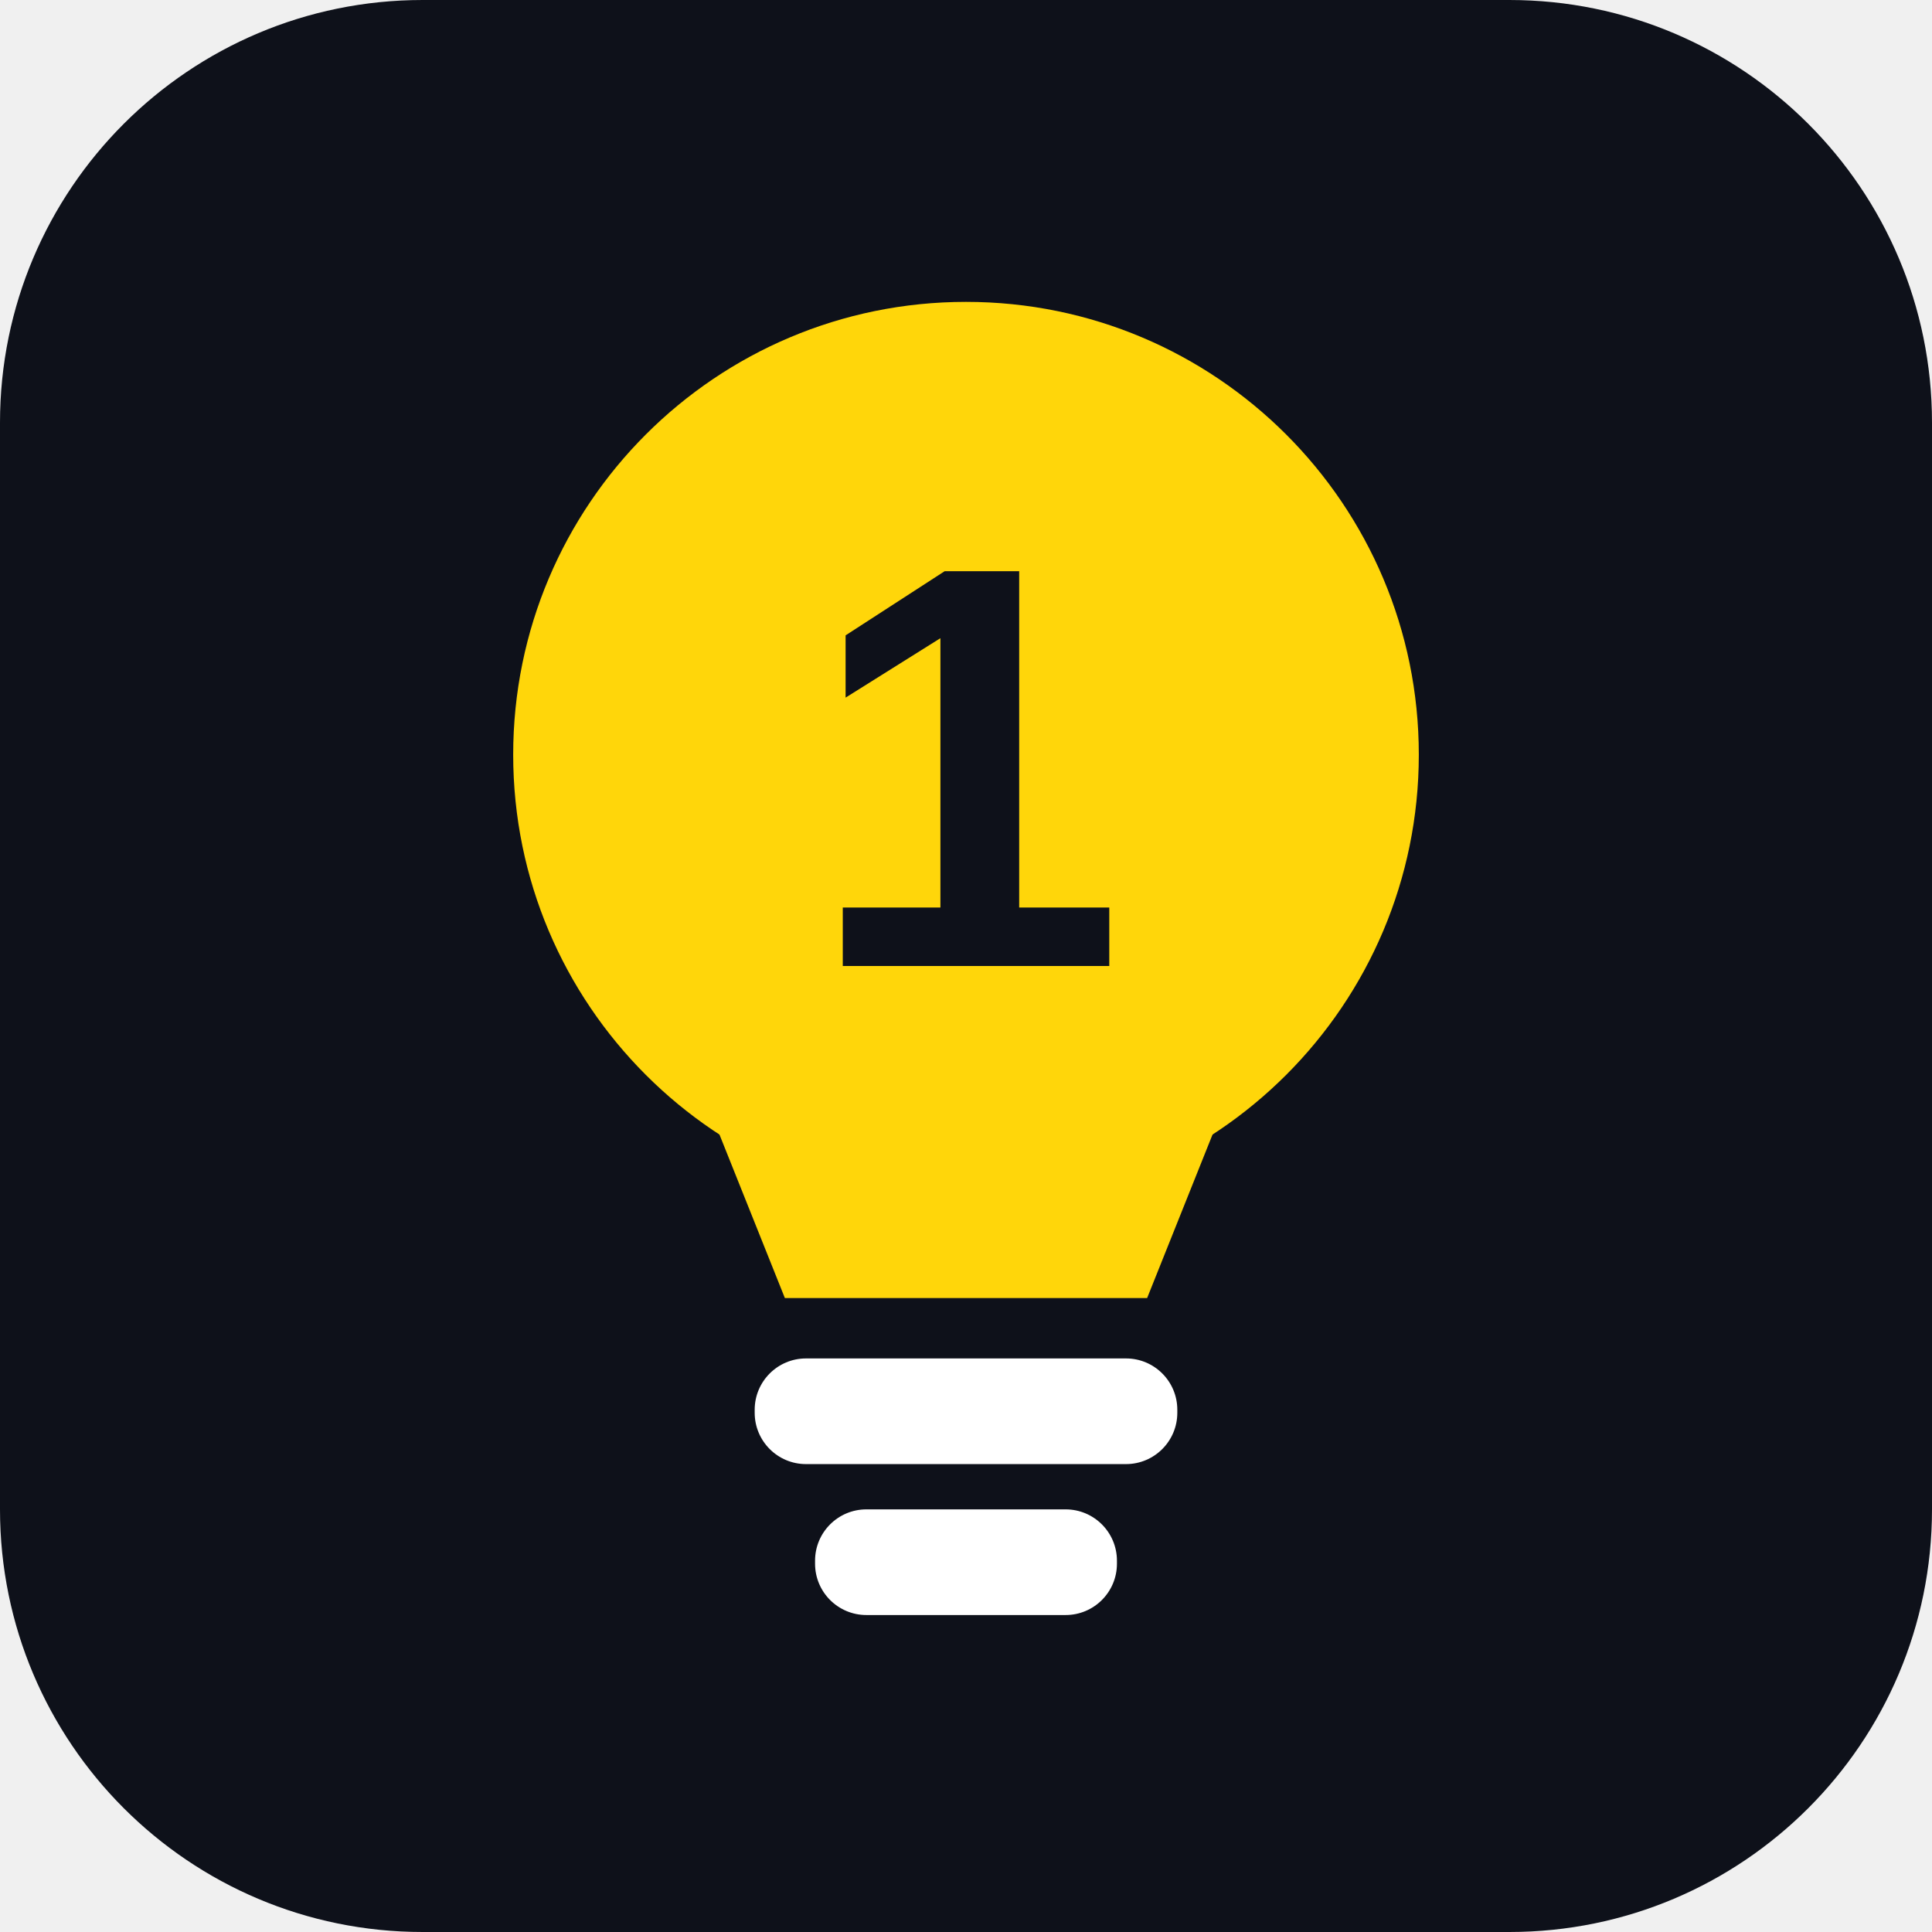
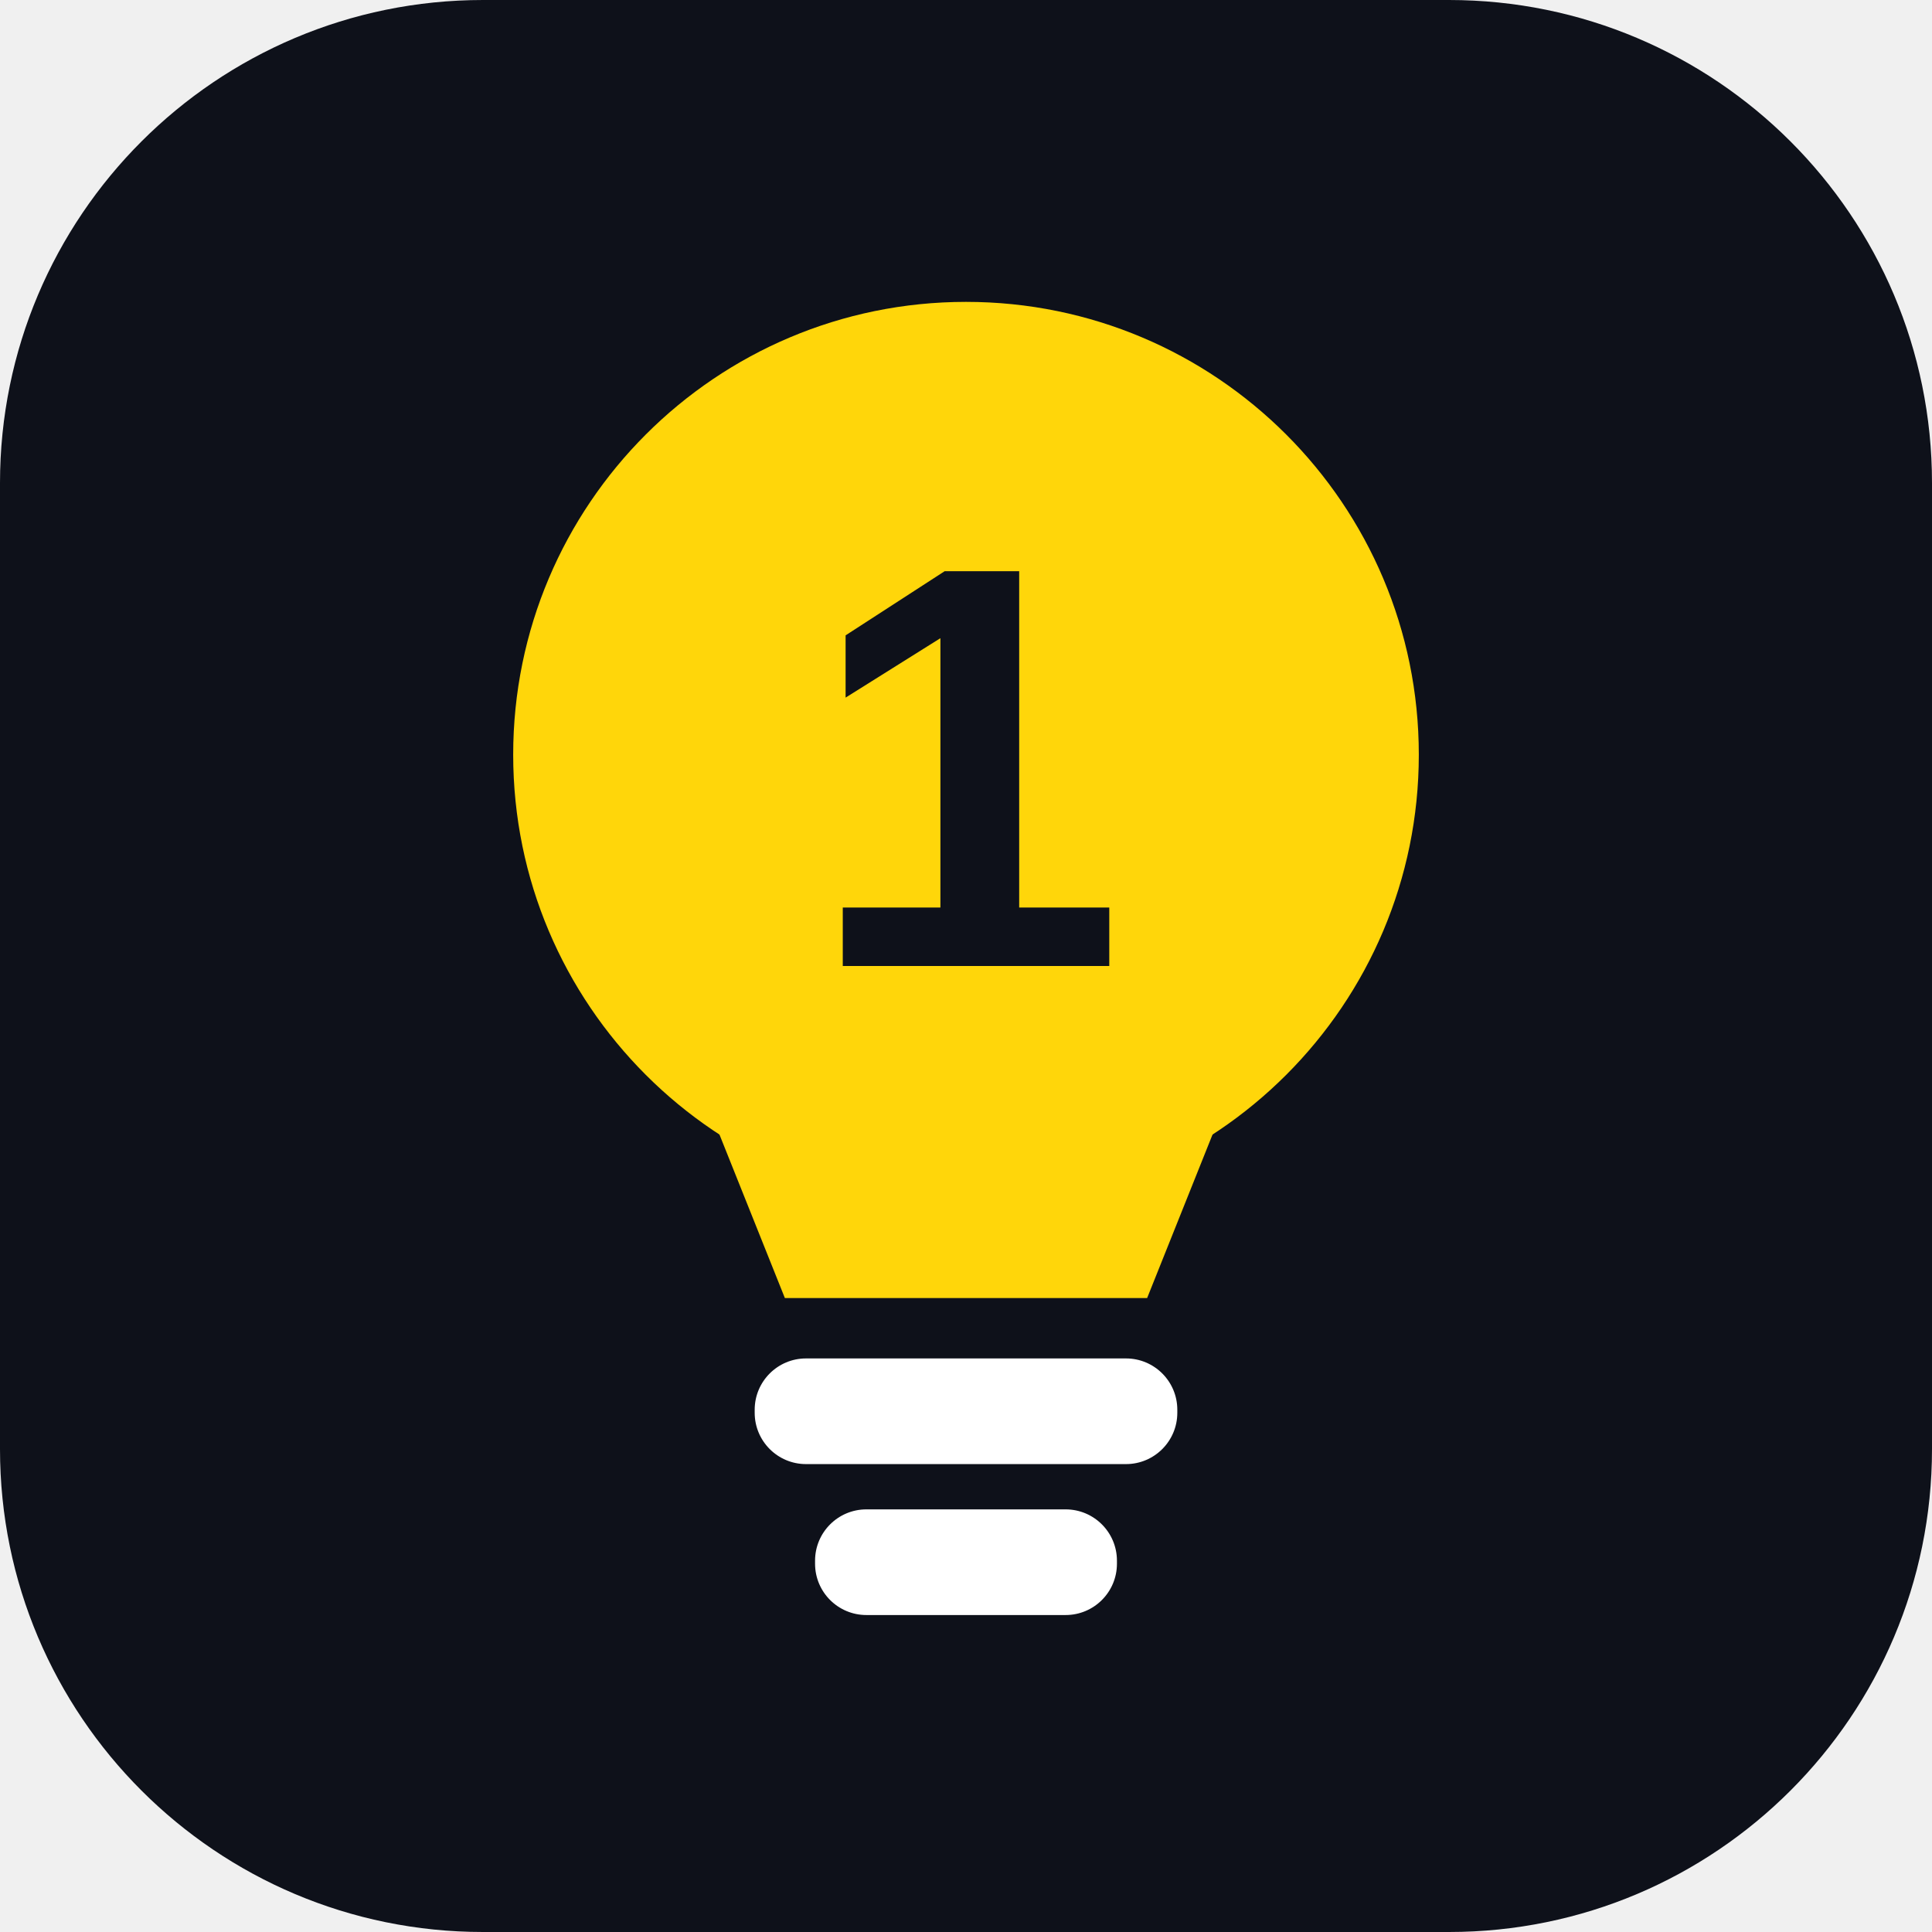
<svg xmlns="http://www.w3.org/2000/svg" viewBox="0 0 64 64">
-   <rect width="64" height="64" rx="14" fill="#0e111a" />
+   <rect width="64" height="64" rx="16" fill="#0e111a" />
  <circle cx="32" cy="25" r="15" fill="#ffd60a" />
  <path d="M22 33h20l-4 10H26z" fill="#ffd60a" />
  <rect x="25" y="45" width="14" height="3.5" rx="1.7" fill="#fff" />
  <rect x="27" y="50" width="10" height="3.5" rx="1.7" fill="#fff" />
  <text x="32" y="32" text-anchor="middle" font-family="Arial Black,Arial,sans-serif" font-weight="900" font-size="19" fill="#0e111a">1</text>
</svg>
